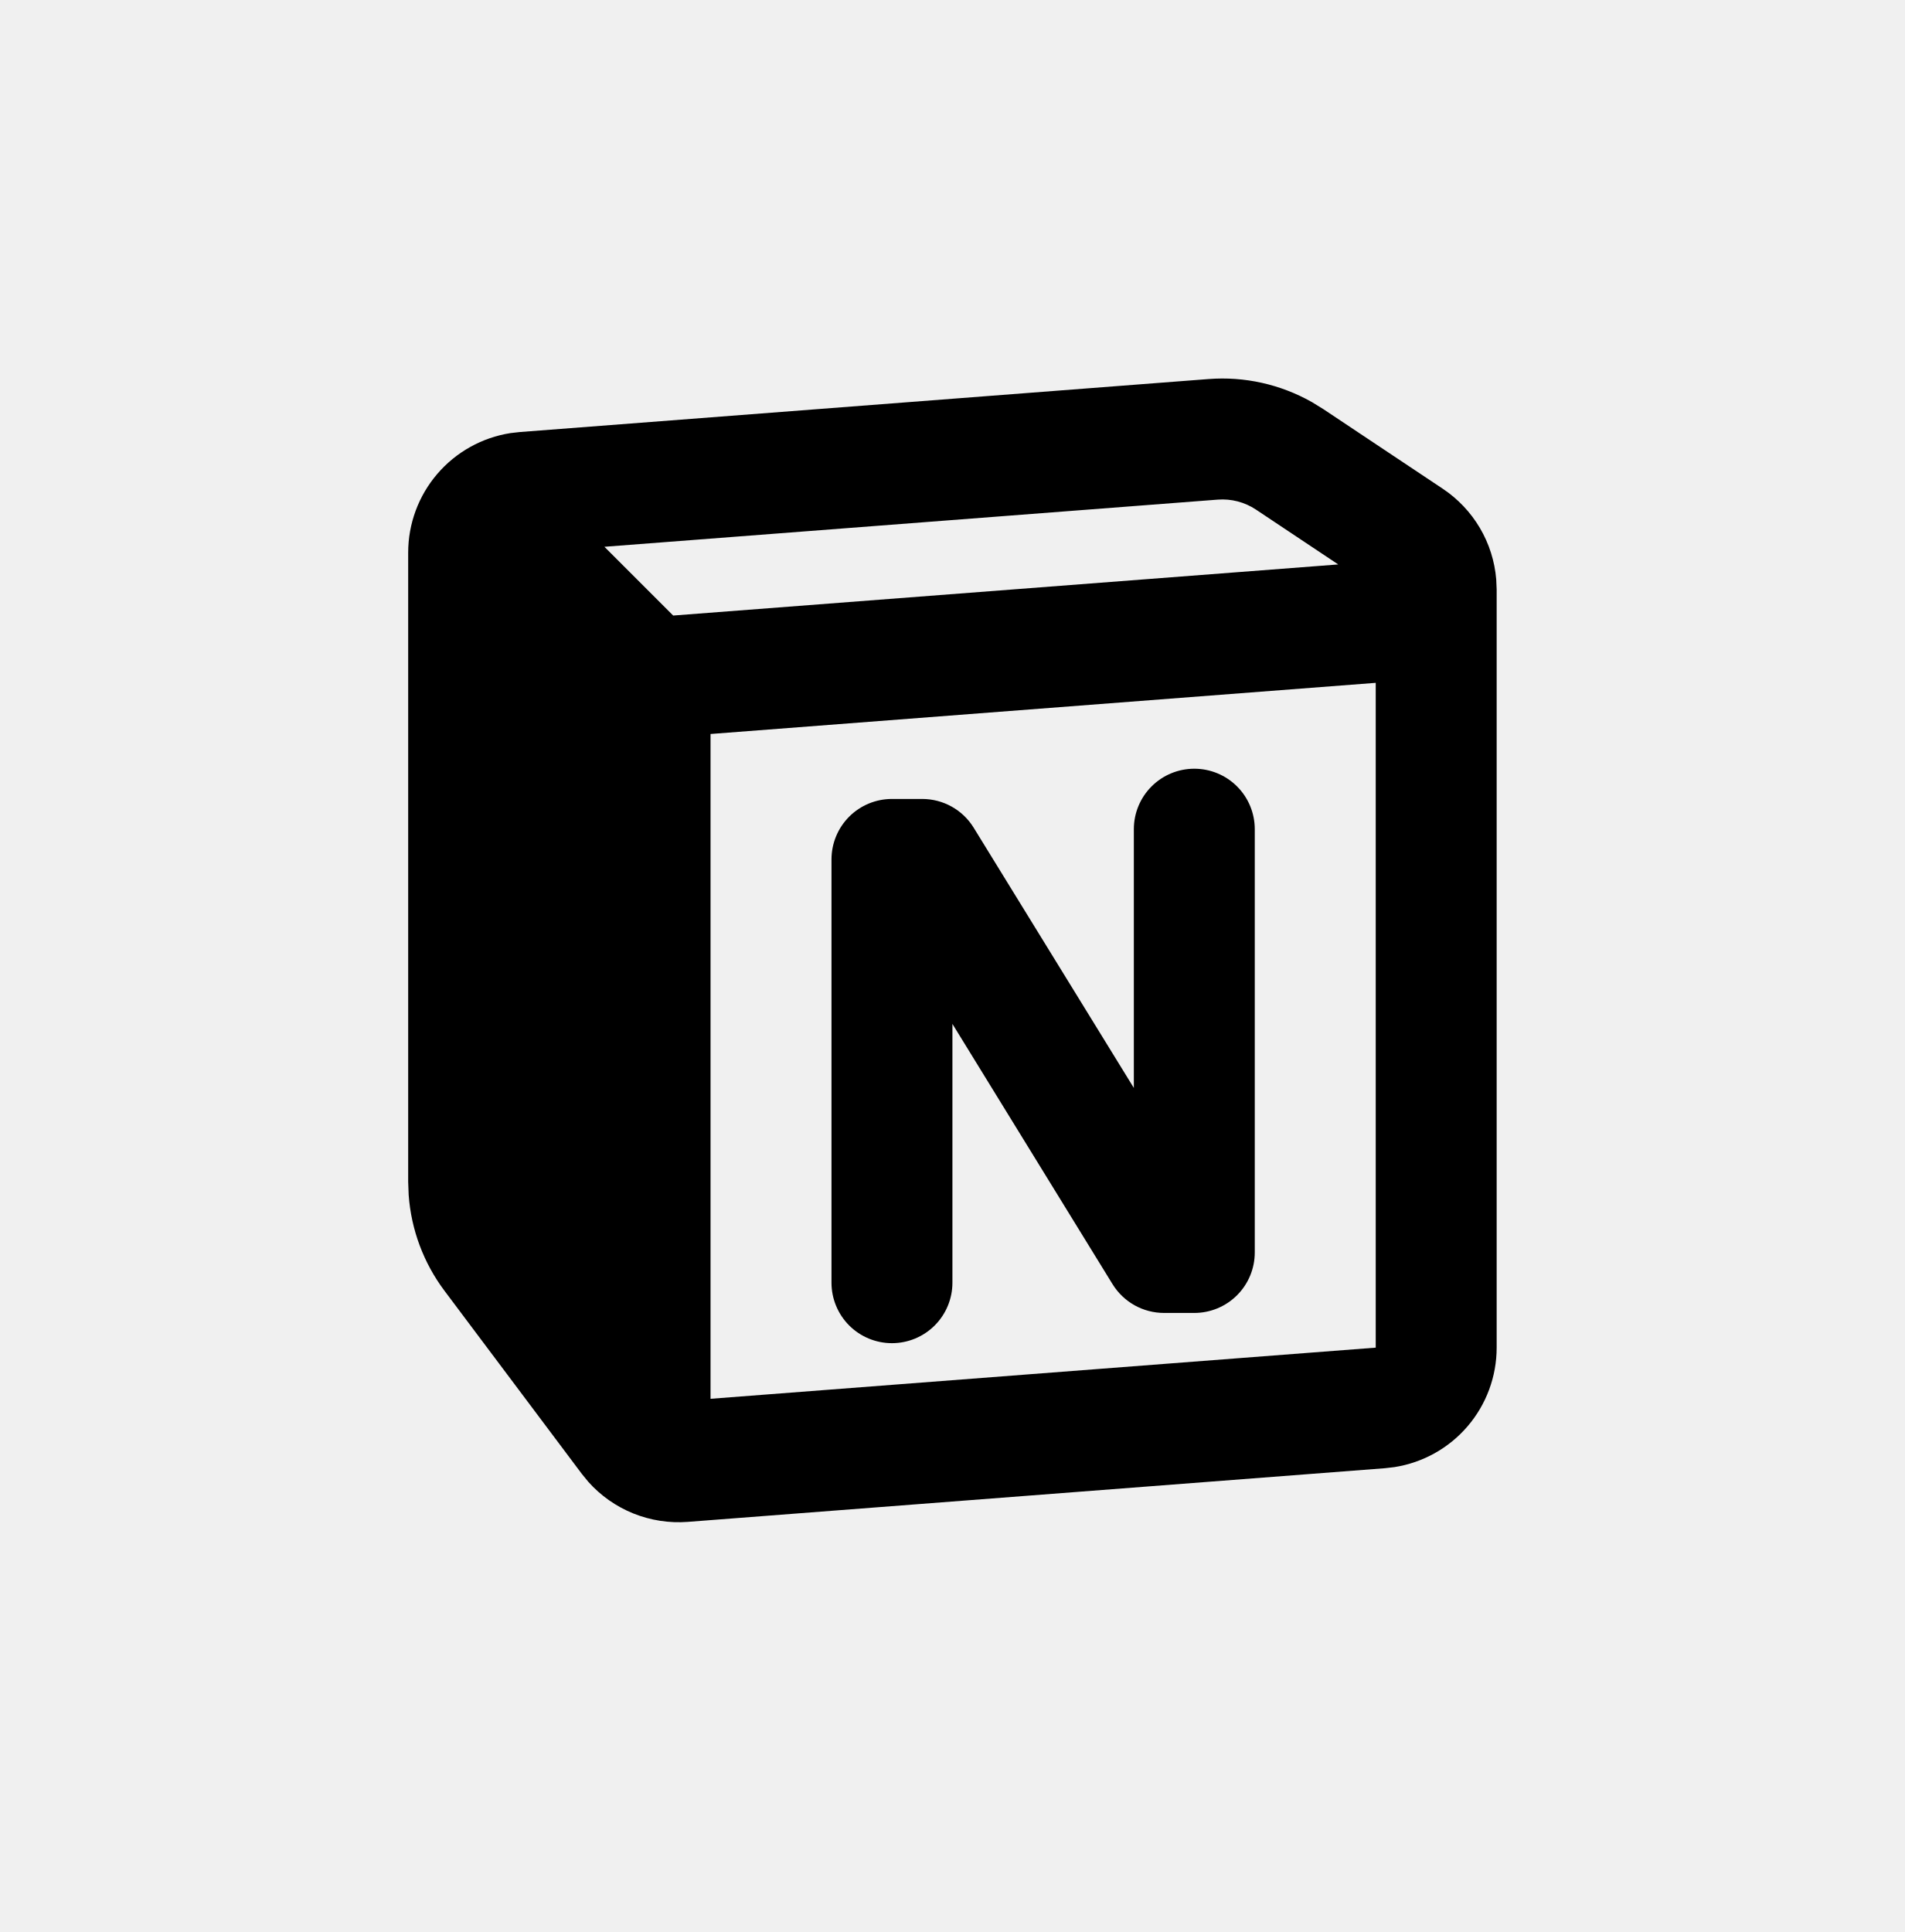
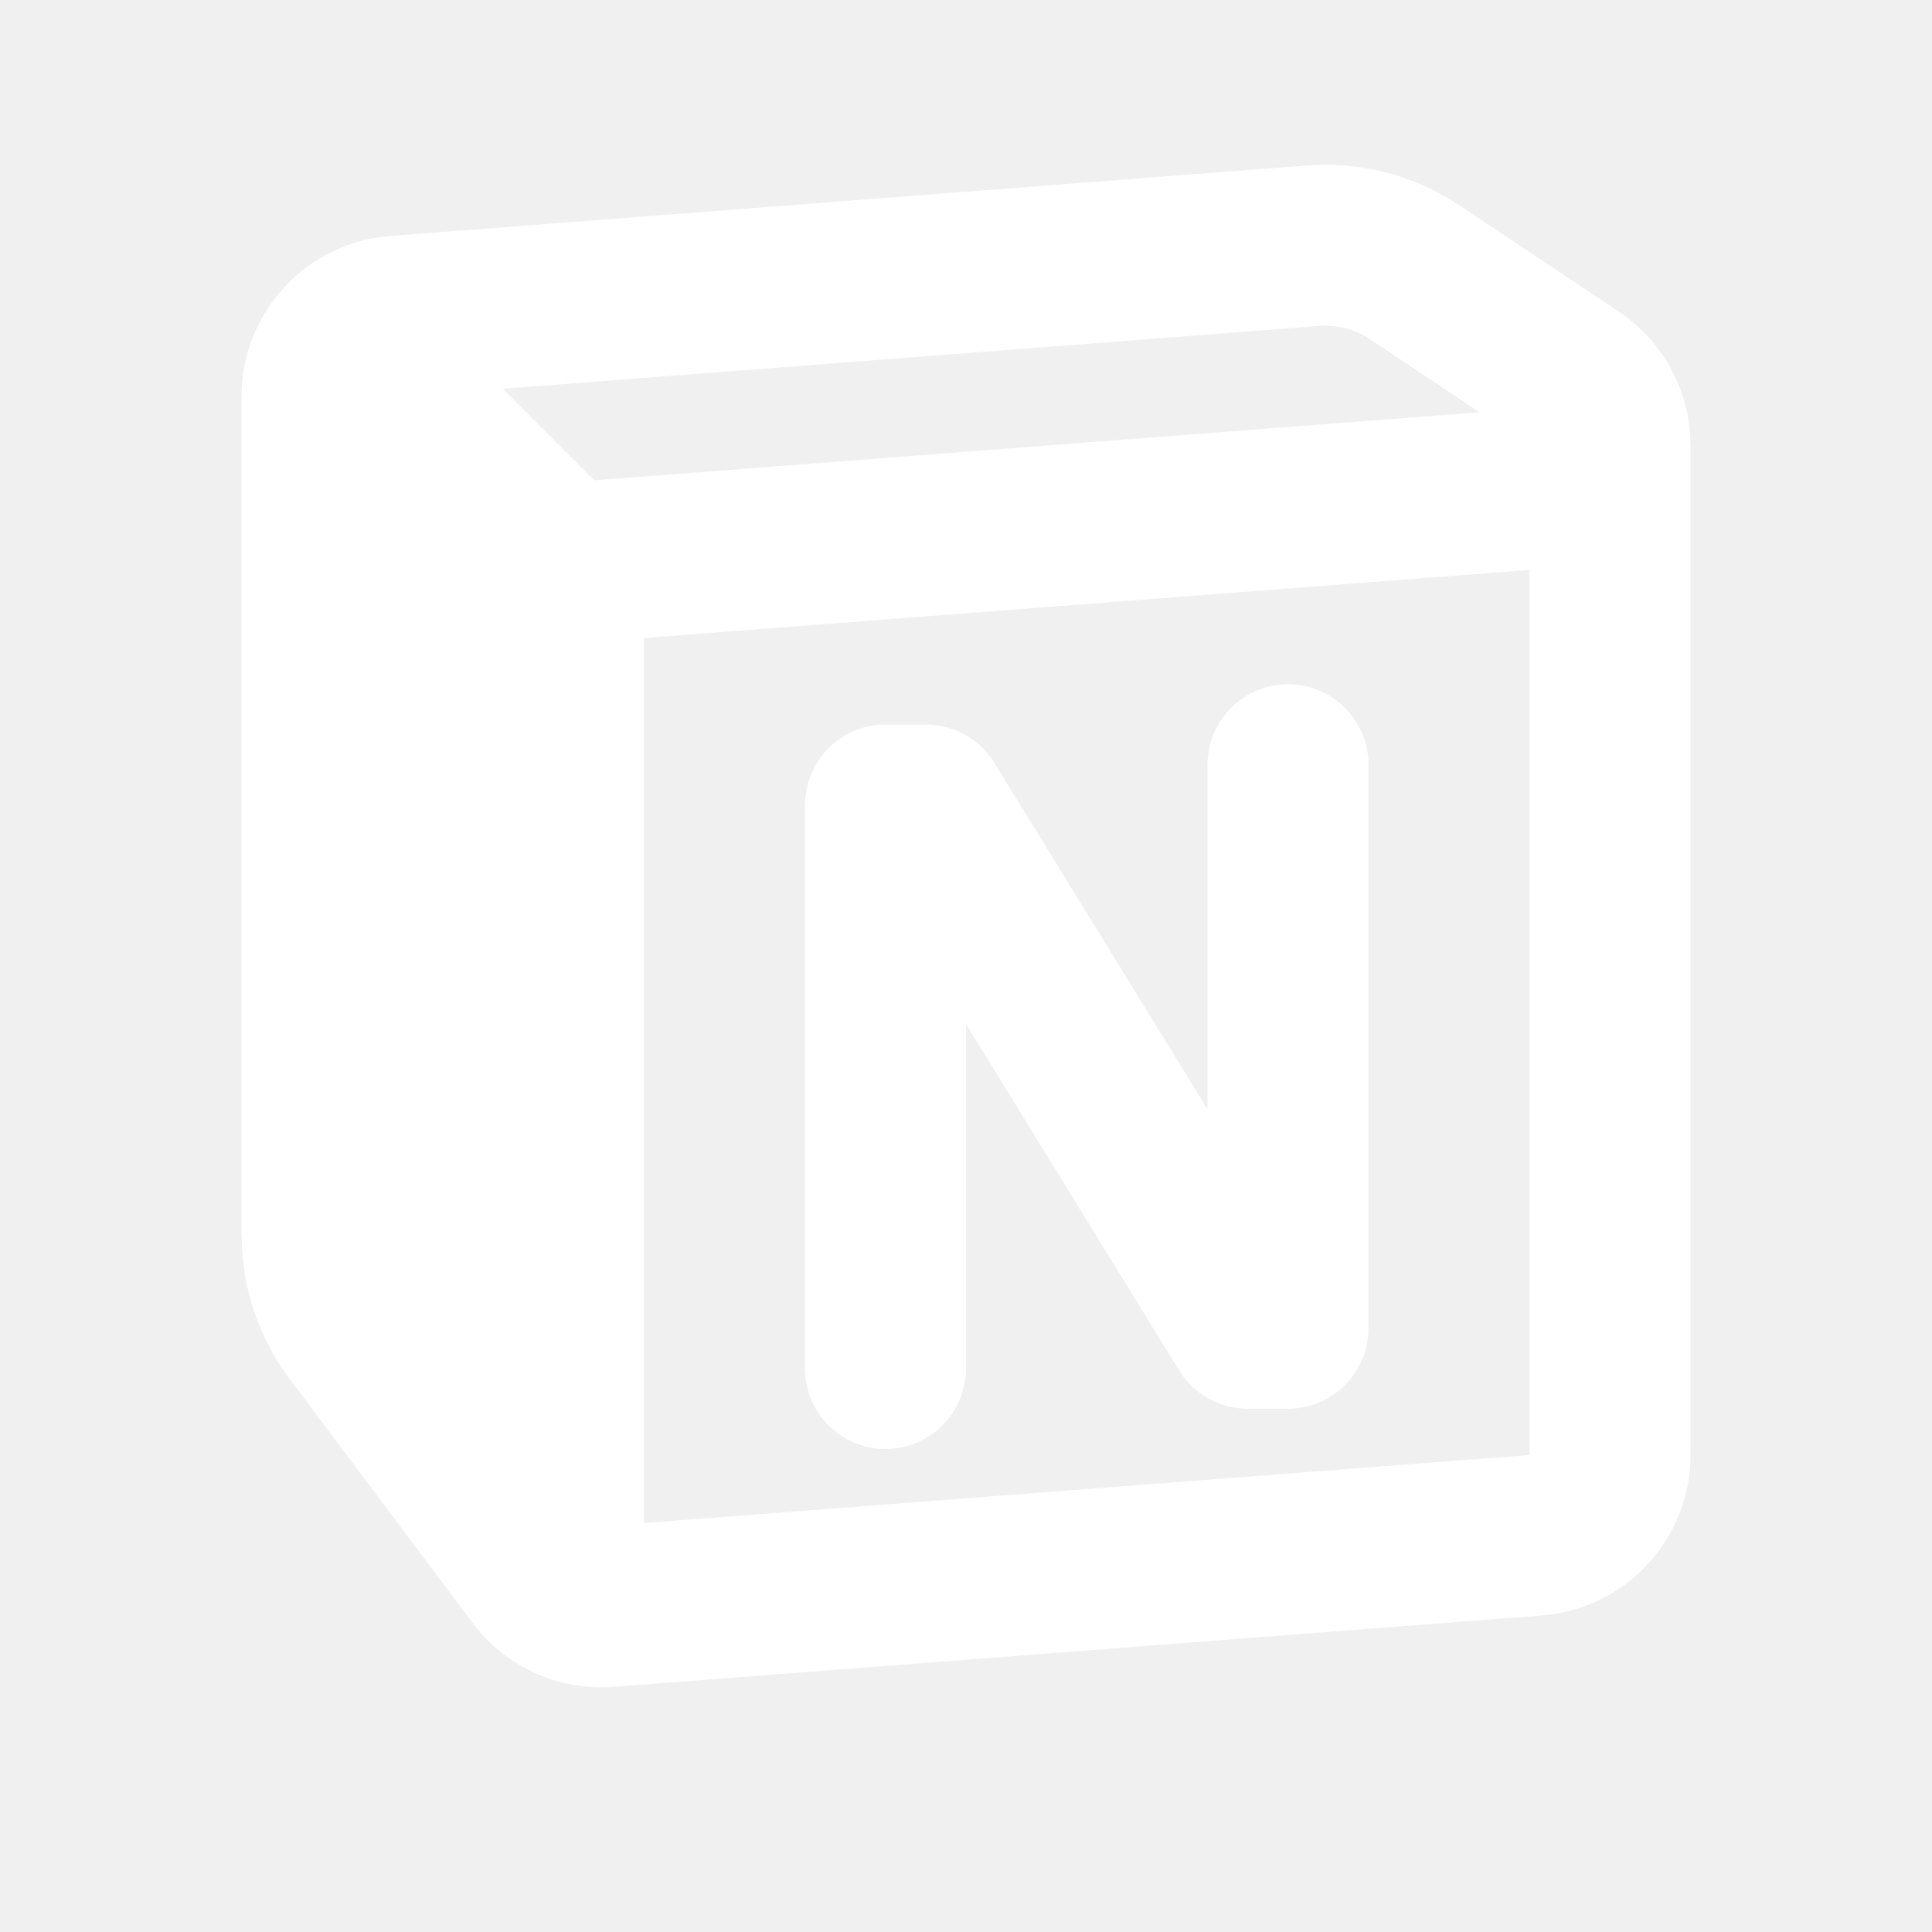
- <svg xmlns="http://www.w3.org/2000/svg" width="70" height="71" viewBox="0 0 70 71" fill="none">
-   <path fill-rule="evenodd" clip-rule="evenodd" d="M48.2 14.77L48.622 15.03L53.022 17.963C53.579 18.335 54.044 18.827 54.384 19.403C54.724 19.98 54.929 20.625 54.984 21.292L55 21.661V49.525C55 50.586 54.621 51.611 53.931 52.416C53.242 53.221 52.287 53.753 51.24 53.916L50.896 53.956L25.276 55.928C24.594 55.98 23.909 55.874 23.274 55.619C22.64 55.363 22.073 54.965 21.618 54.454L21.38 54.163L16.333 47.434C15.566 46.411 15.11 45.19 15.018 43.914L15 43.434V20.308C15 19.248 15.379 18.222 16.069 17.417C16.758 16.612 17.713 16.08 18.76 15.916L19.104 15.877L44.411 13.93C45.729 13.828 47.047 14.121 48.198 14.77H48.2ZM50.556 25.094L26.111 26.974V51.405L50.556 49.525V25.094ZM43.889 28.25C44.478 28.25 45.044 28.484 45.46 28.901C45.877 29.317 46.111 29.883 46.111 30.472V46.028C46.111 46.617 45.877 47.182 45.46 47.599C45.044 48.016 44.478 48.25 43.889 48.25H42.778C42.398 48.25 42.025 48.153 41.693 47.968C41.362 47.782 41.083 47.515 40.884 47.192L35 37.628V47.139C35 47.728 34.766 48.293 34.349 48.71C33.932 49.127 33.367 49.361 32.778 49.361C32.188 49.361 31.623 49.127 31.206 48.71C30.79 48.293 30.556 47.728 30.556 47.139V31.583C30.556 30.994 30.79 30.429 31.206 30.012C31.623 29.595 32.188 29.361 32.778 29.361H33.889C34.269 29.361 34.642 29.458 34.973 29.643C35.305 29.828 35.583 30.095 35.782 30.419L41.667 39.981V30.472C41.667 29.883 41.901 29.317 42.318 28.901C42.734 28.484 43.3 28.25 43.889 28.25ZM44.751 18.361L22.211 20.094L24.738 22.621L49.178 20.743L46.156 18.728C45.742 18.452 45.247 18.323 44.751 18.361Z" fill="black" />
+ <svg xmlns="http://www.w3.org/2000/svg" width="18" height="18" viewBox="0 0 18 18" fill="none">
+   <path fill-rule="evenodd" clip-rule="evenodd" d="M13.455 1.825L13.598 1.913L15.082 2.903C15.27 3.029 15.427 3.195 15.542 3.389C15.657 3.584 15.726 3.802 15.745 4.027L15.75 4.151V13.556C15.75 13.913 15.622 14.259 15.389 14.531C15.157 14.803 14.835 14.982 14.481 15.037L14.365 15.051L5.718 15.716C5.488 15.734 5.257 15.698 5.043 15.612C4.828 15.526 4.637 15.391 4.484 15.219L4.403 15.121L2.7 12.85C2.441 12.505 2.287 12.092 2.256 11.662L2.25 11.5V3.694C2.25 3.337 2.378 2.991 2.611 2.719C2.843 2.447 3.166 2.268 3.519 2.212L3.635 2.199L12.176 1.542C12.621 1.508 13.066 1.606 13.454 1.825H13.455ZM14.25 5.31L6 5.944V14.19L14.25 13.556V5.31ZM12 6.375C12.199 6.375 12.39 6.454 12.53 6.595C12.671 6.735 12.75 6.926 12.75 7.125V12.375C12.75 12.574 12.671 12.765 12.53 12.905C12.39 13.046 12.199 13.125 12 13.125H11.625C11.497 13.125 11.371 13.092 11.259 13.03C11.147 12.967 11.053 12.877 10.986 12.768L9 9.54V12.75C9 12.949 8.921 13.14 8.78 13.28C8.64 13.421 8.449 13.5 8.25 13.5C8.051 13.5 7.86 13.421 7.72 13.28C7.579 13.14 7.5 12.949 7.5 12.75V7.5C7.5 7.301 7.579 7.11 7.72 6.97C7.86 6.829 8.051 6.75 8.25 6.75H8.625C8.753 6.75 8.879 6.783 8.991 6.845C9.103 6.908 9.197 6.998 9.264 7.107L11.25 10.334V7.125C11.25 6.926 11.329 6.735 11.47 6.595C11.61 6.454 11.801 6.375 12 6.375ZM12.291 3.037L4.684 3.622L5.537 4.475L13.785 3.841L12.765 3.161C12.625 3.068 12.458 3.025 12.291 3.037Z" fill="white" />
</svg>
